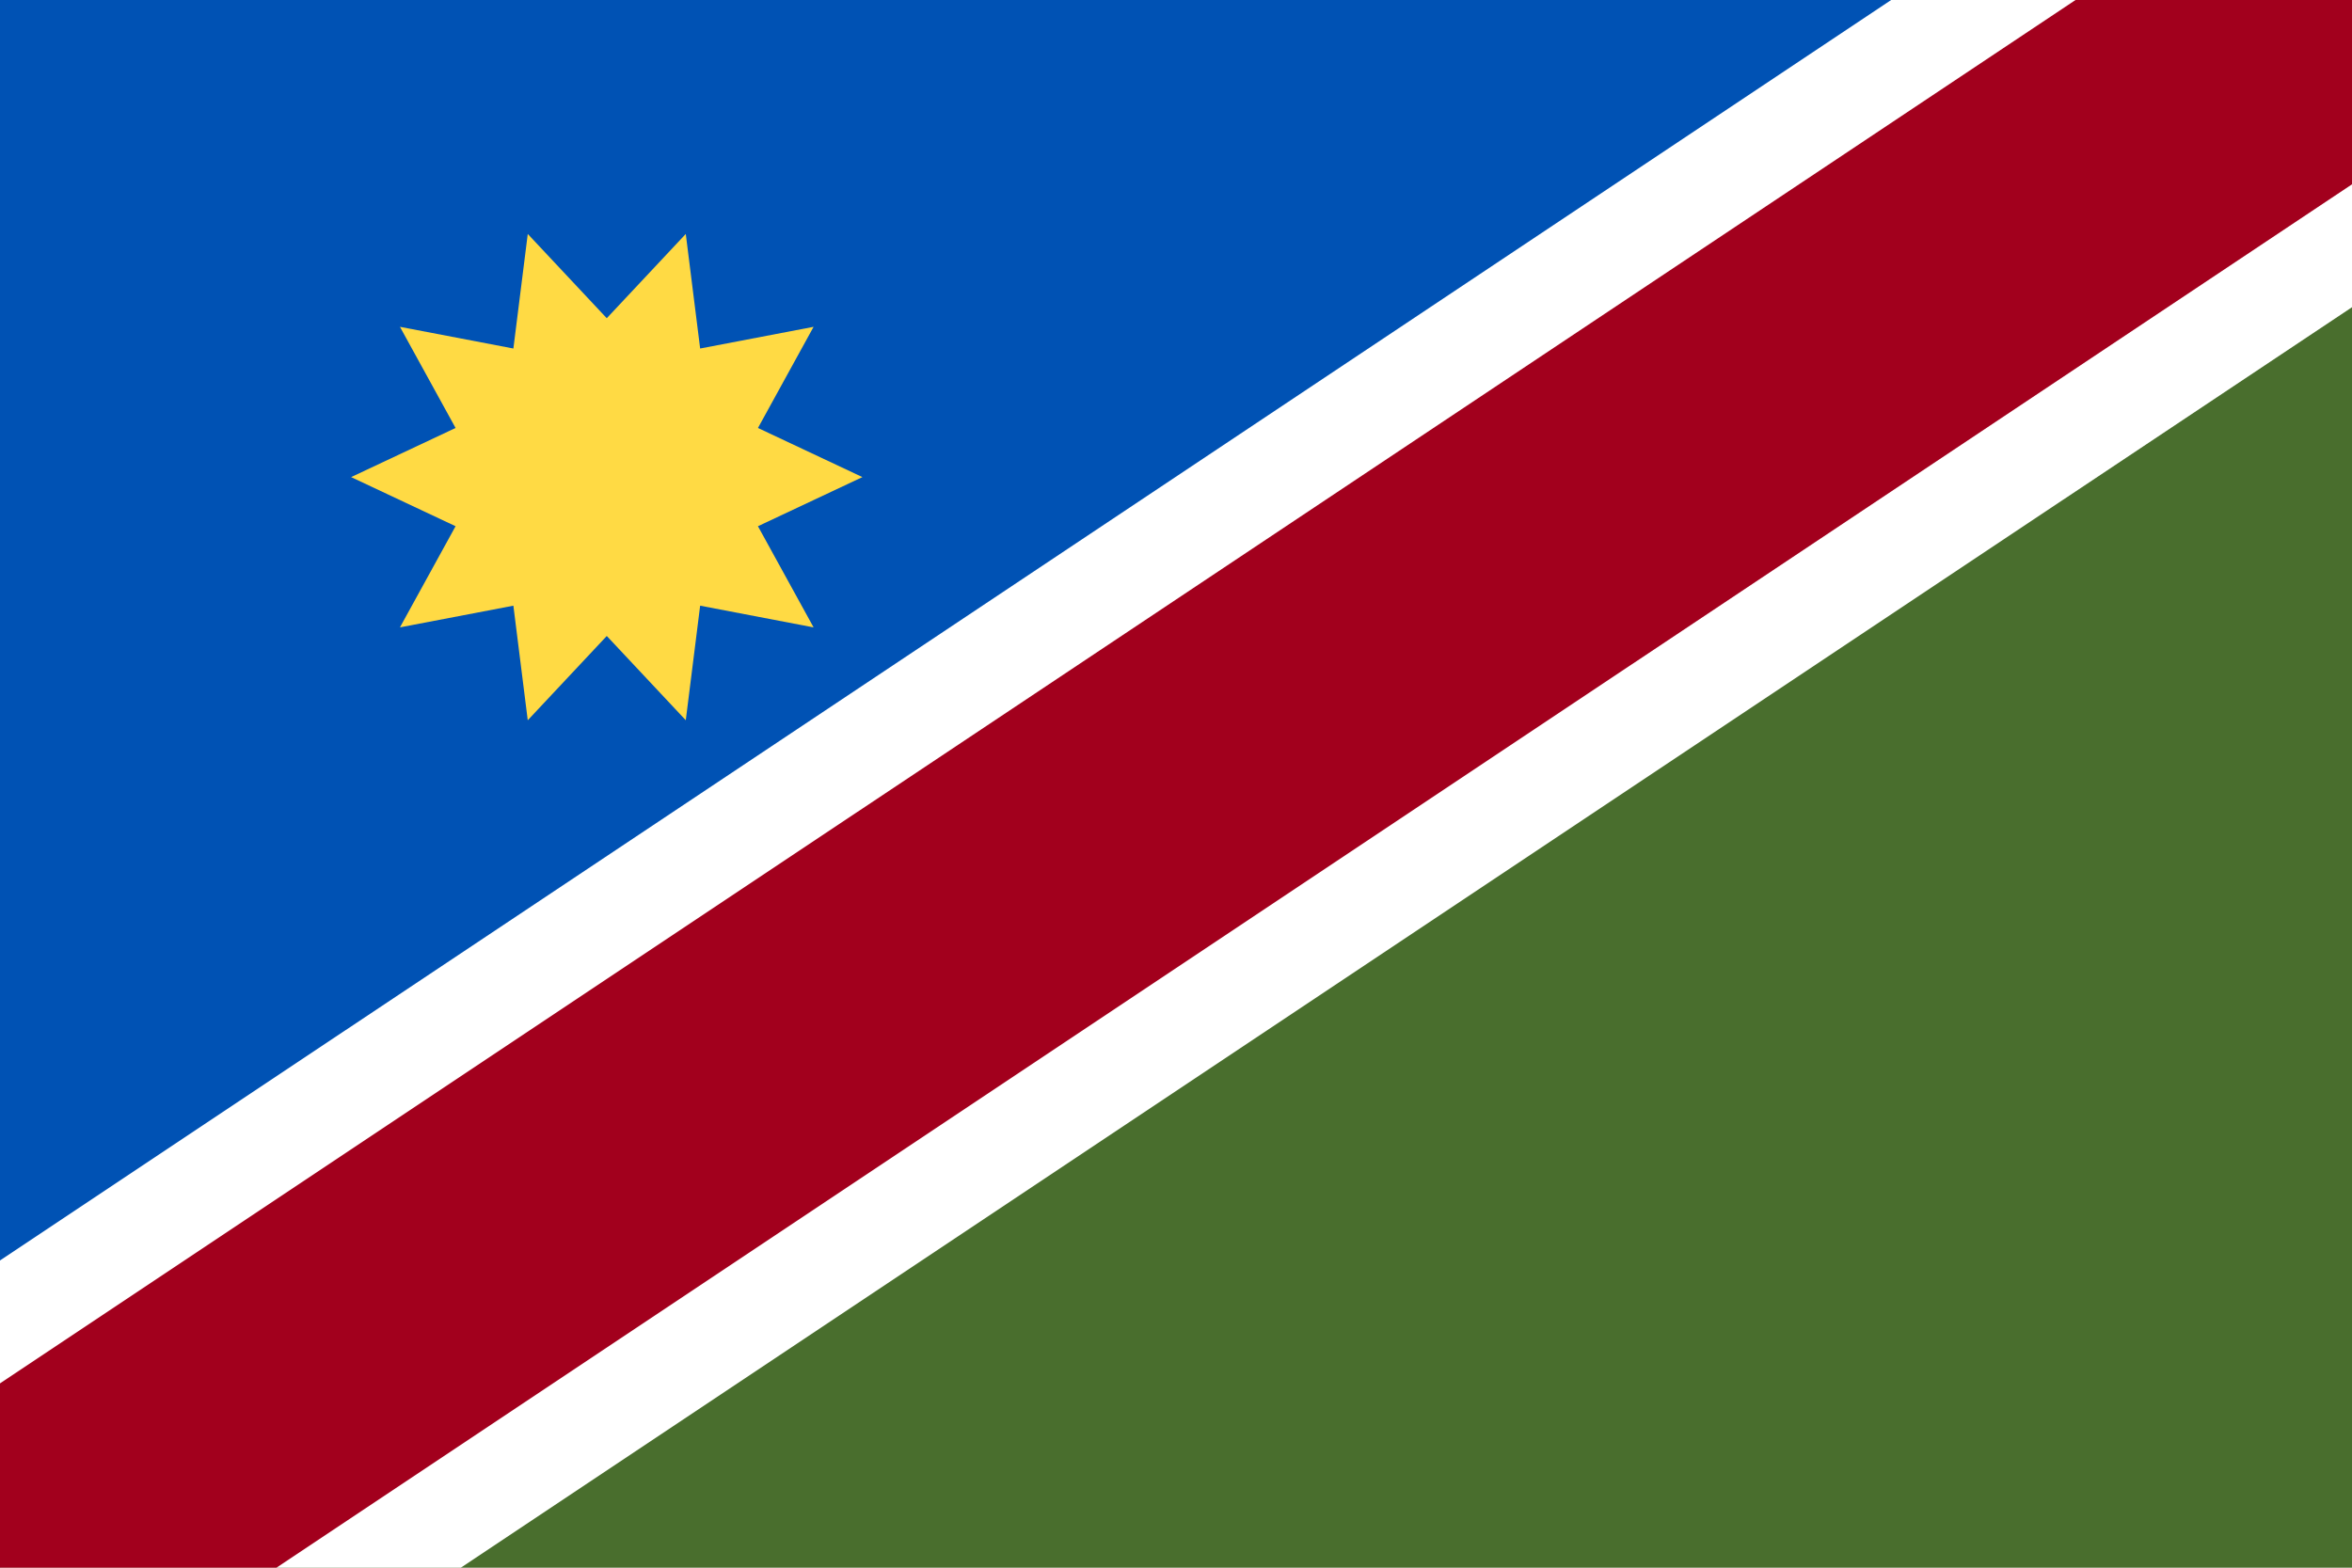
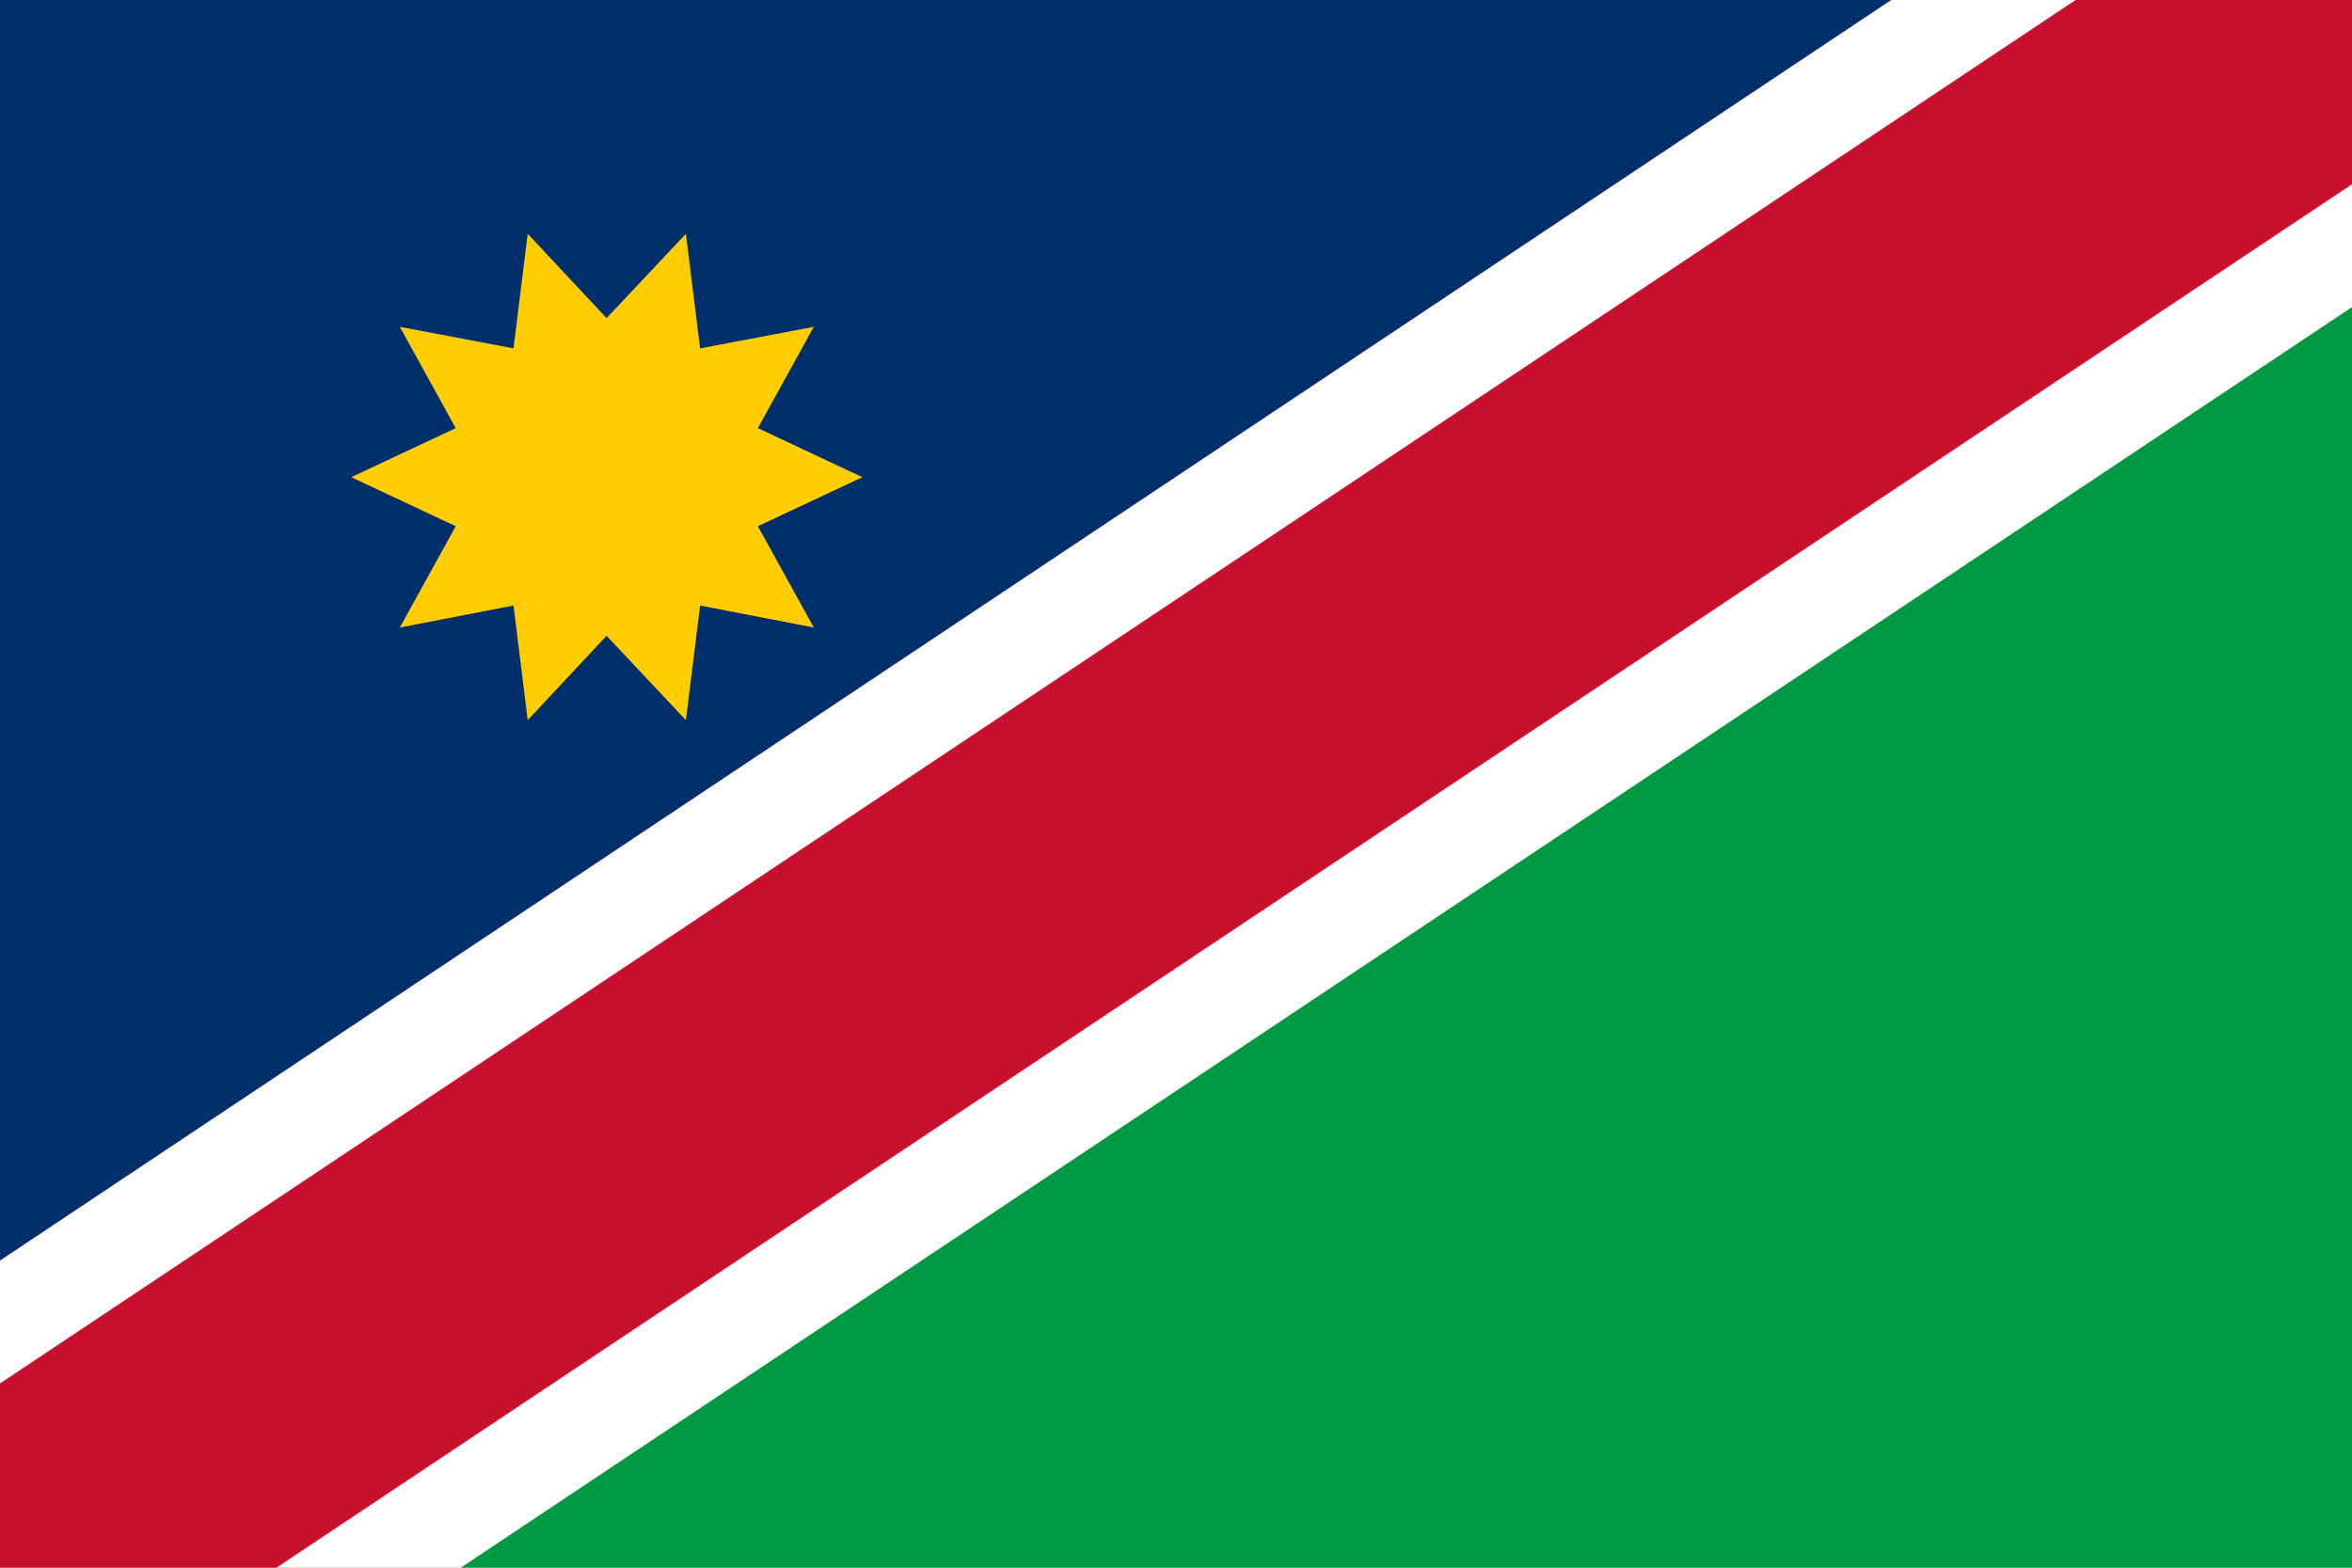
- <svg xmlns="http://www.w3.org/2000/svg" viewBox="0 85.333 512 341.333">
-   <rect y="85.337" fill="#496E2D" width="512" height="341.326" />
-   <polyline fill="#0052B4" points="0,426.663 0,85.337 512,85.337 " />
-   <polygon fill="#FFFFFF" points="512,152.222 512,85.337 411.67,85.337 0,359.778 0,426.663 100.33,426.663 " />
-   <polygon fill="#A2001D" points="512,85.337 512,125.462 60.193,426.663 0,426.663 0,386.538 451.807,85.337 " />
-   <polygon fill="#FFDA44" points="187.737,189.212 164.996,199.908 177.106,221.932 152.413,217.208 149.284,242.153   132.085,223.806 114.885,242.153 111.756,217.208 87.063,221.931 99.172,199.908 76.433,189.212 99.173,178.515 87.063,156.493   111.756,161.215 114.886,136.271 132.085,154.618 149.285,136.271 152.413,161.215 177.106,156.493 164.998,178.517 " />
+ <svg xmlns="http://www.w3.org/2000/svg" version="1.1" viewBox="0 0 513 342">
+   <rect fill="#009a44" width="513" height="342" />
+   <polyline fill="#002f6c" points="0,342 0,0 513,0 " />
+   <polygon fill="#FFFFFF" points="513,67 513,0 412.5,0 0,275 0,342 100.5,342 " />
+   <polygon fill="#c8102e" points="513,0 513,40.2 60.3,342 0,342 0,301.8 452.7,0 " />
+   <polygon fill="#ffcd00" points="188.1,104.1 165.3,114.8 177.5,136.9 152.7,132.1 149.6,157.1 132.3,138.7 115.1,157.1 112,132.1  87.2,136.9 99.4,114.8 76.6,104.1 99.4,93.4 87.2,71.3 112,76 115.1,51 132.3,69.4 149.6,51 152.7,76 177.5,71.3 165.3,93.4 " />
</svg>
